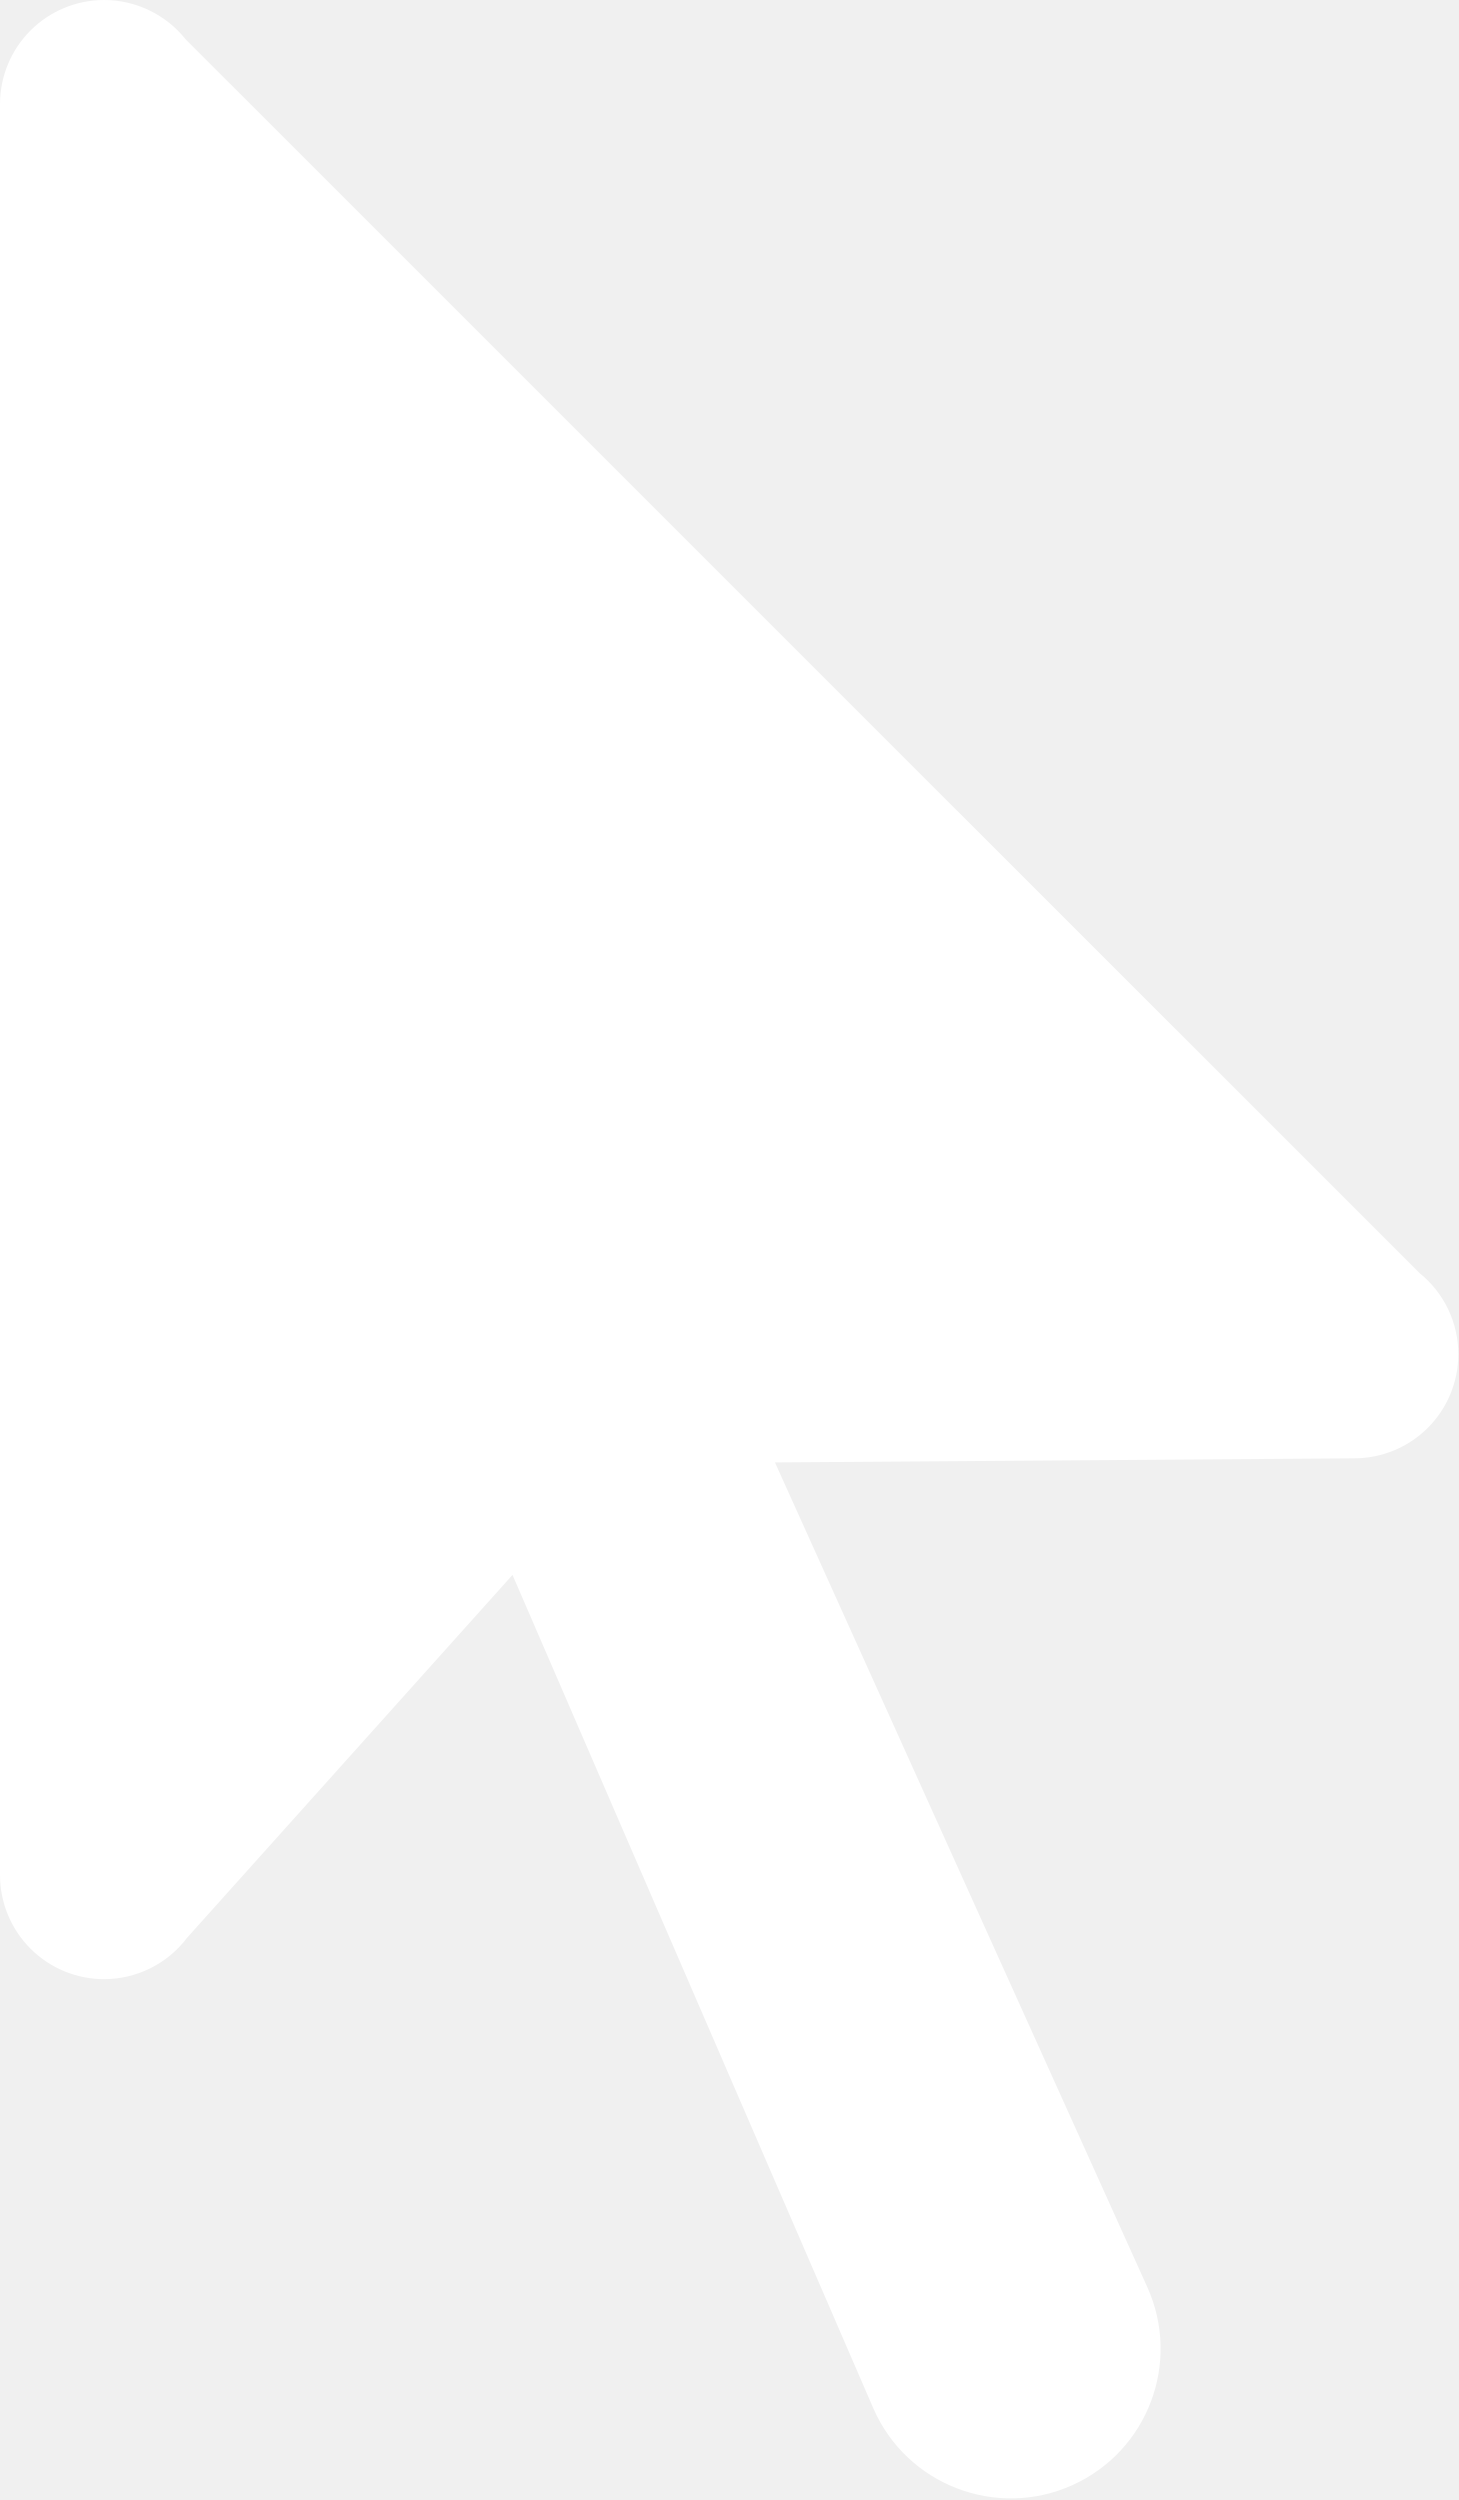
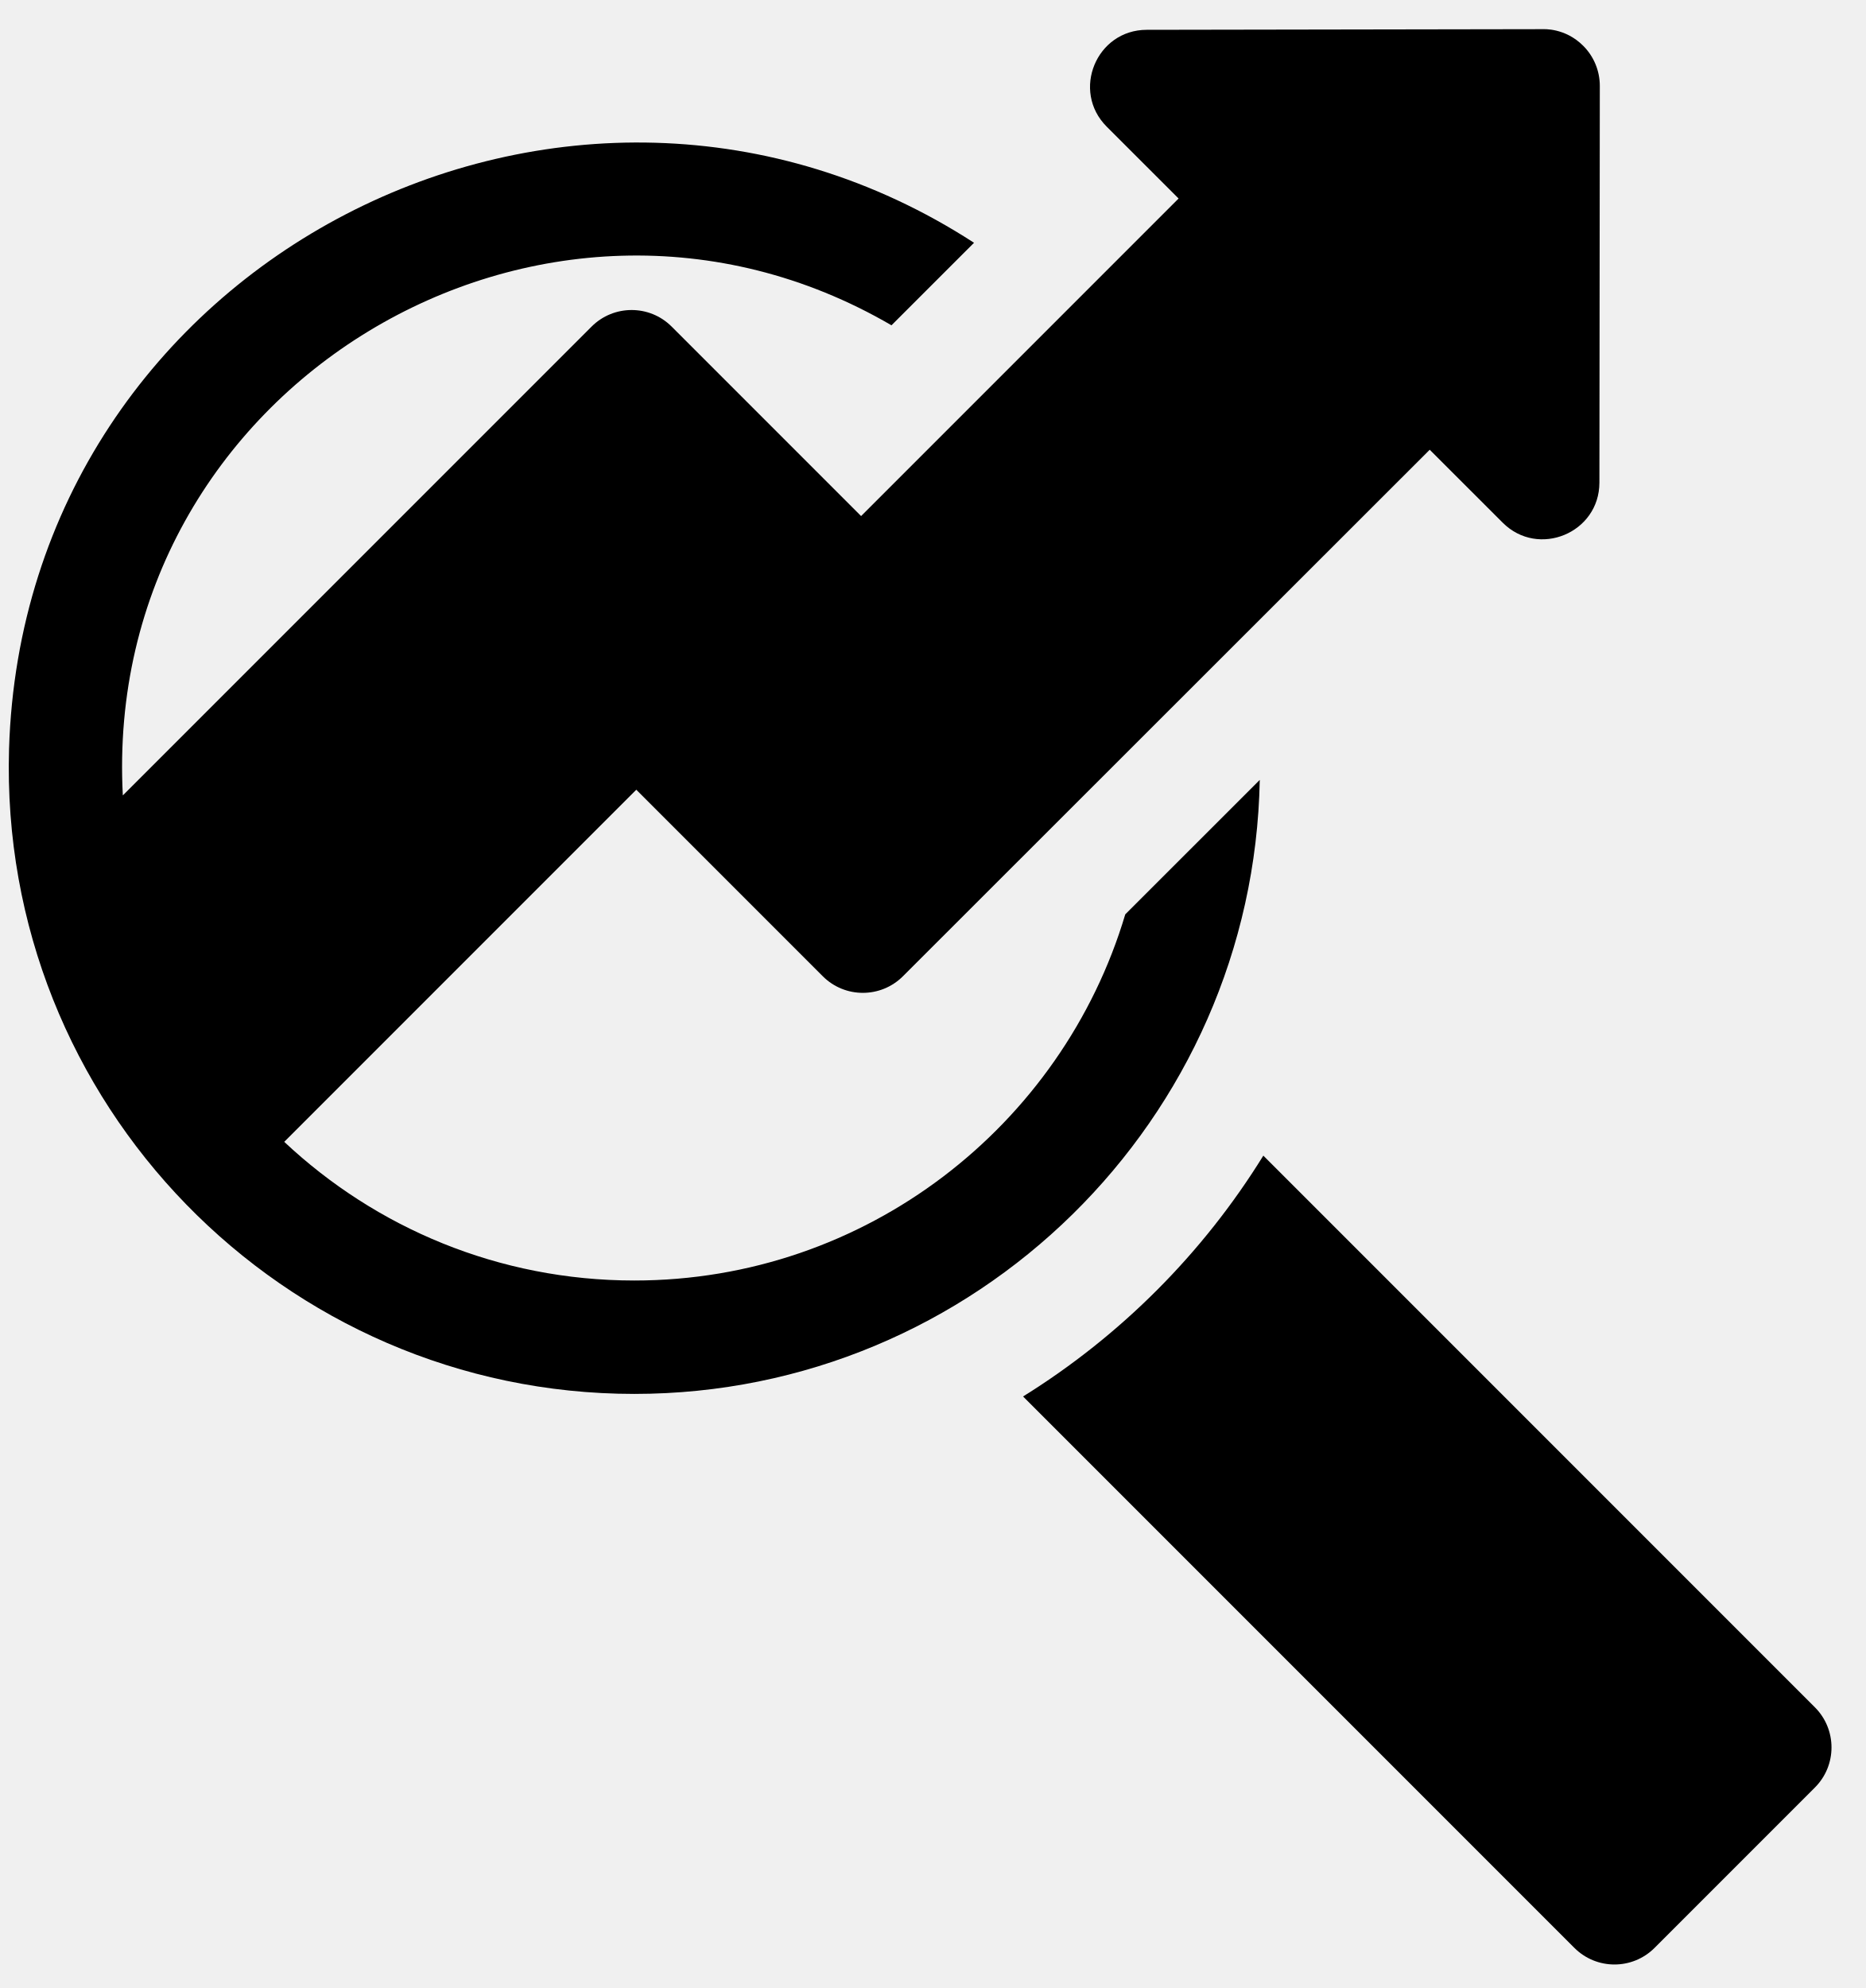
- <svg xmlns="http://www.w3.org/2000/svg" width="35" height="60" viewBox="0 0 35 60" fill="none">
-   <path d="M2.5 0C1.837 0 1.201 0.263 0.732 0.732C0.263 1.201 0 1.837 0 2.5V45C0 45.663 0.263 46.299 0.732 46.768C1.201 47.237 1.837 47.5 2.5 47.5C2.886 47.499 3.267 47.409 3.613 47.236C3.959 47.063 4.26 46.813 4.492 46.504L12.3 37.798L20.957 57.793C21.755 59.638 23.917 60.471 25.747 59.639C27.552 58.819 28.352 56.695 27.534 54.888L18.599 35.098L32.5 35C33.163 35 33.799 34.737 34.268 34.268C34.737 33.799 35 33.163 35 32.5C35 32.127 34.917 31.759 34.756 31.423C34.596 31.087 34.362 30.791 34.072 30.557L4.458 0.947C4.224 0.652 3.926 0.414 3.587 0.25C3.248 0.086 2.877 0 2.5 0Z" fill="white" />
+ <svg xmlns="http://www.w3.org/2000/svg" width="46" height="49" viewBox="0 0 46 49" fill="none">
+   <path d="M31.056 19.223L27.74 22.537V22.538C26.186 27.75 21.348 31.562 15.637 31.562C12.291 31.562 9.26 30.259 7.007 28.144L15.686 19.465L20.283 24.062C20.828 24.608 21.713 24.608 22.259 24.063L35.246 11.085L37.044 12.882C37.922 13.761 39.428 13.137 39.429 11.896L39.439 2.118C39.439 1.746 39.292 1.39 39.029 1.128C38.581 0.68 38.05 0.721 38.039 0.719L28.268 0.735C27.026 0.737 26.405 2.243 27.282 3.121L29.055 4.893L21.228 12.72L16.559 8.051C16.014 7.505 15.128 7.505 14.583 8.051L3.028 19.605C2.498 9.546 13.396 3.016 21.977 8.018L24.012 5.984C14.075 -0.455 0.592 6.385 0.223 18.458C-0.034 27.203 6.991 34.357 15.637 34.357C24.044 34.357 30.903 27.594 31.056 19.223Z" fill="black" />
+   <path d="M44.742 42.082L31.144 28.484C29.656 30.891 27.624 32.927 25.221 34.42L38.812 48.011C39.358 48.557 40.243 48.557 40.789 48.011L44.742 44.058C45.287 43.513 45.287 42.628 44.742 42.082Z" fill="black" />
</svg>
